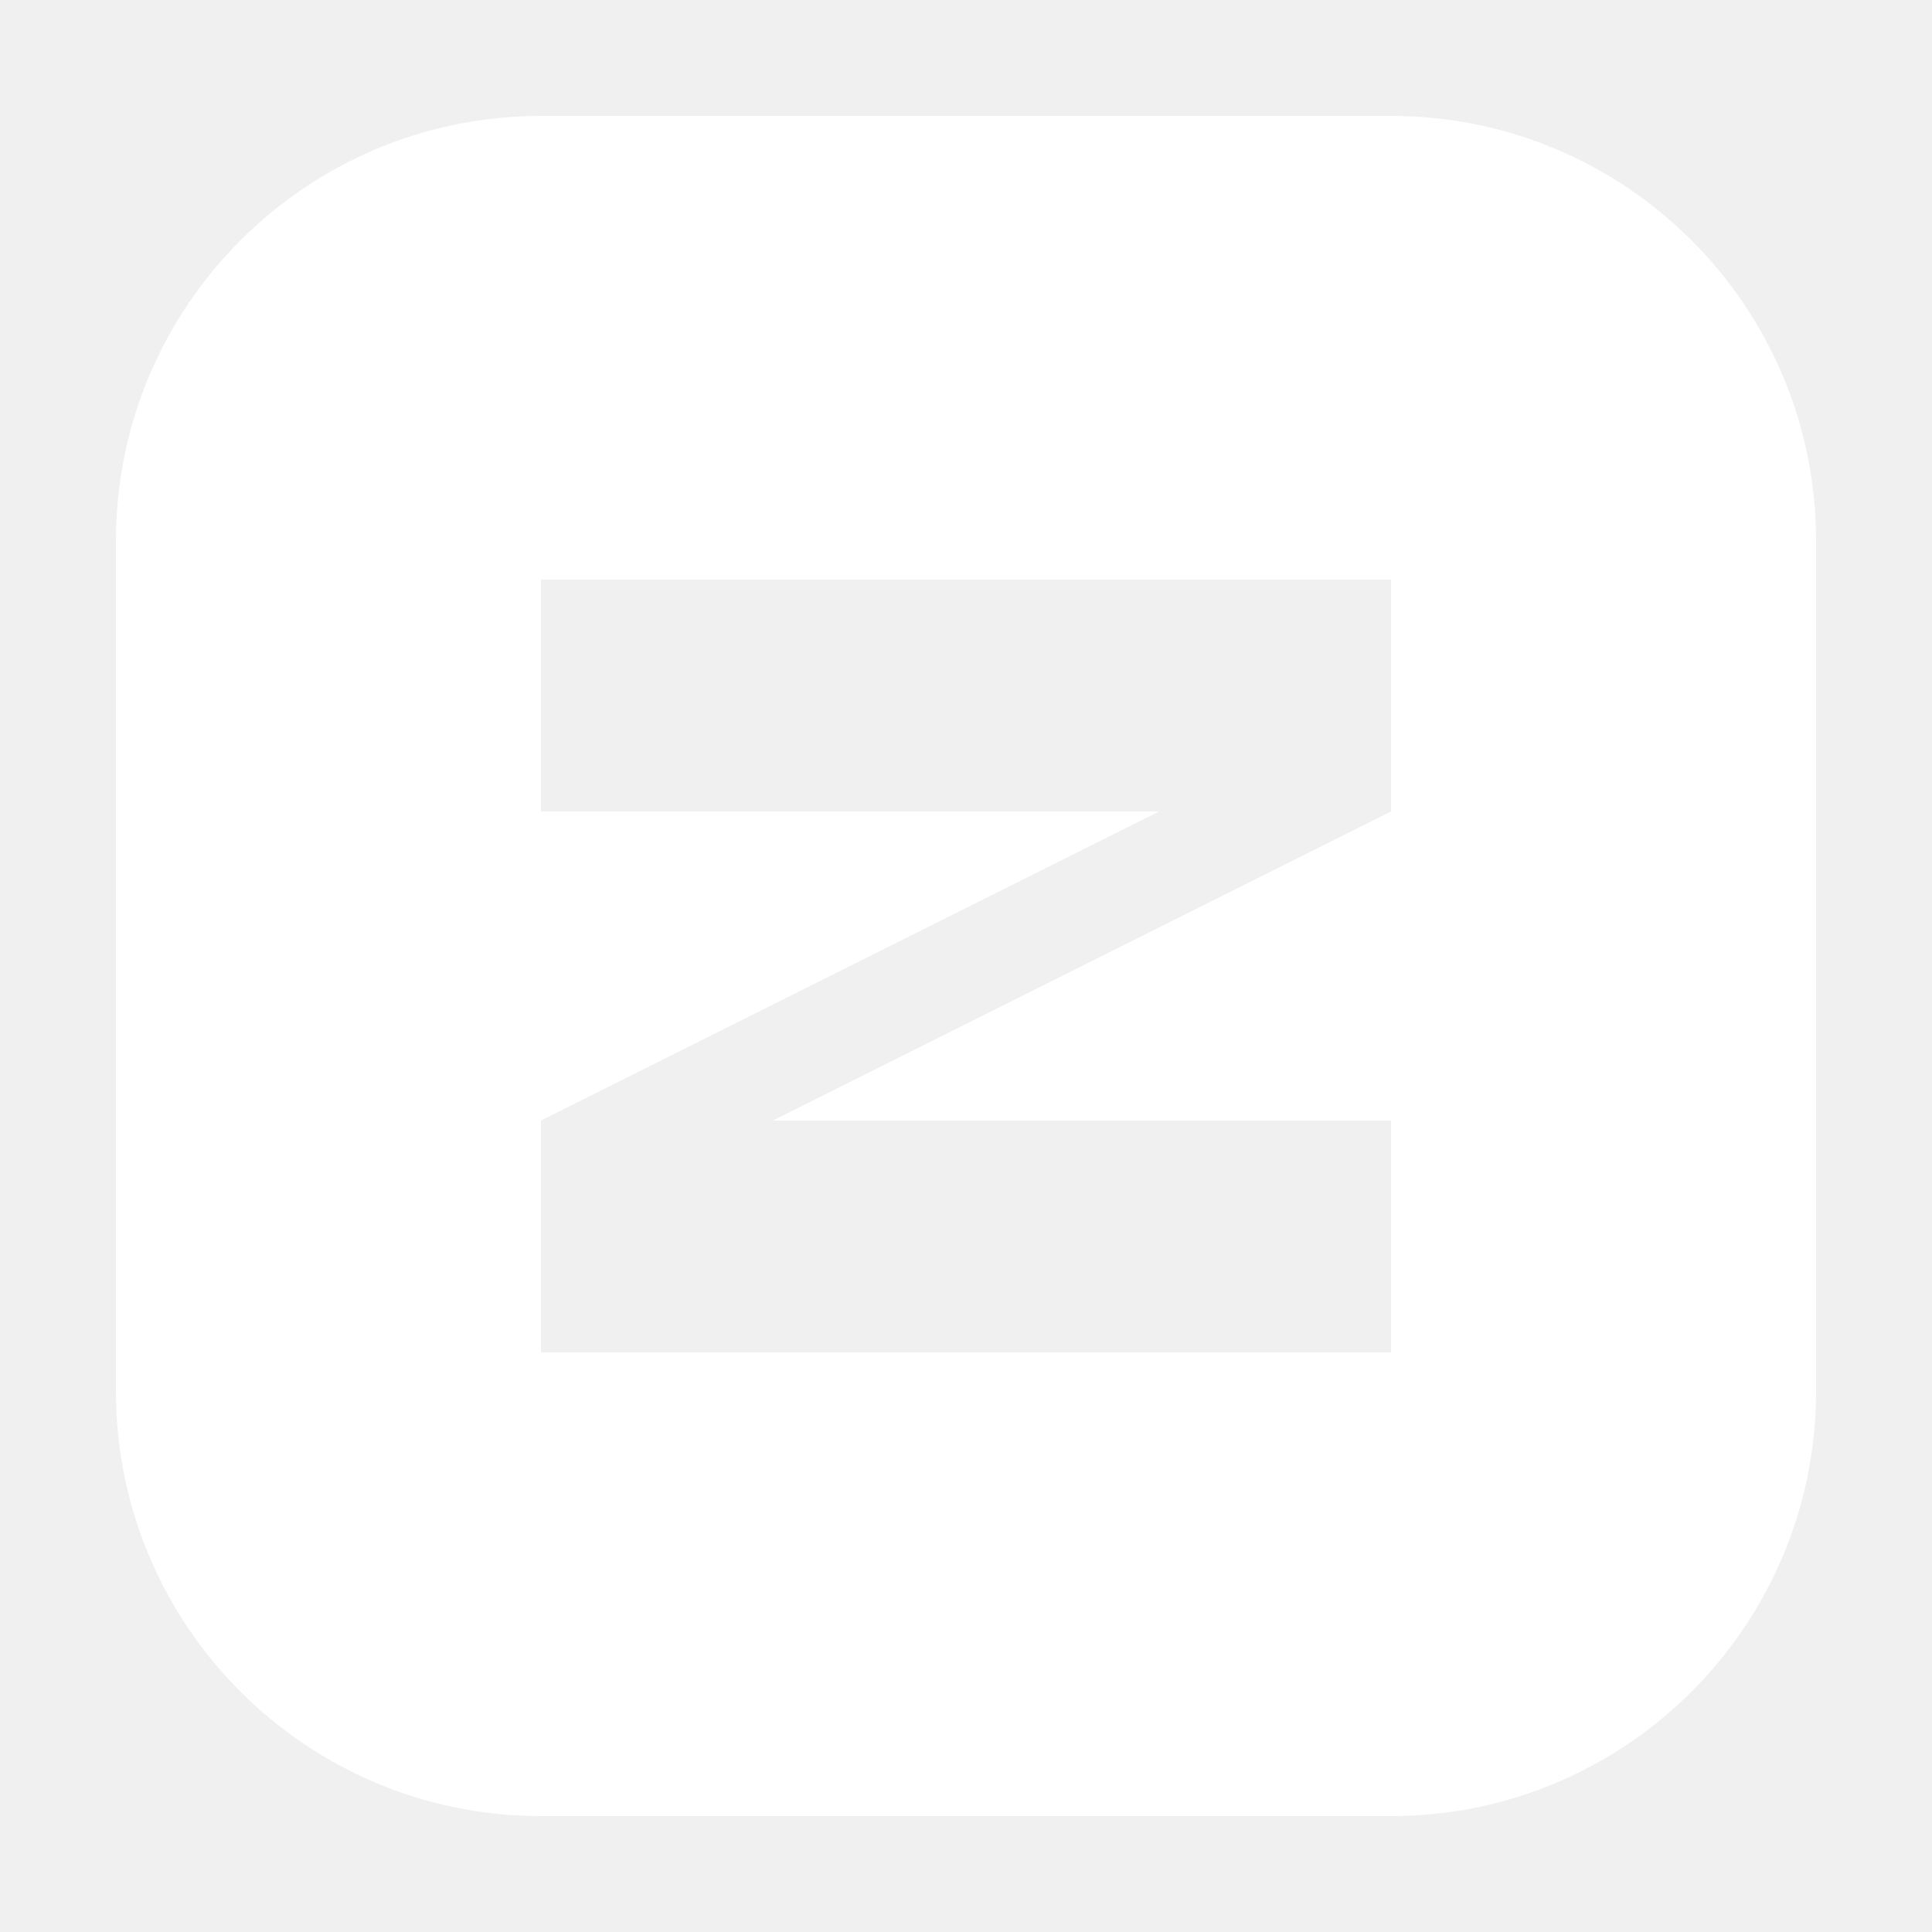
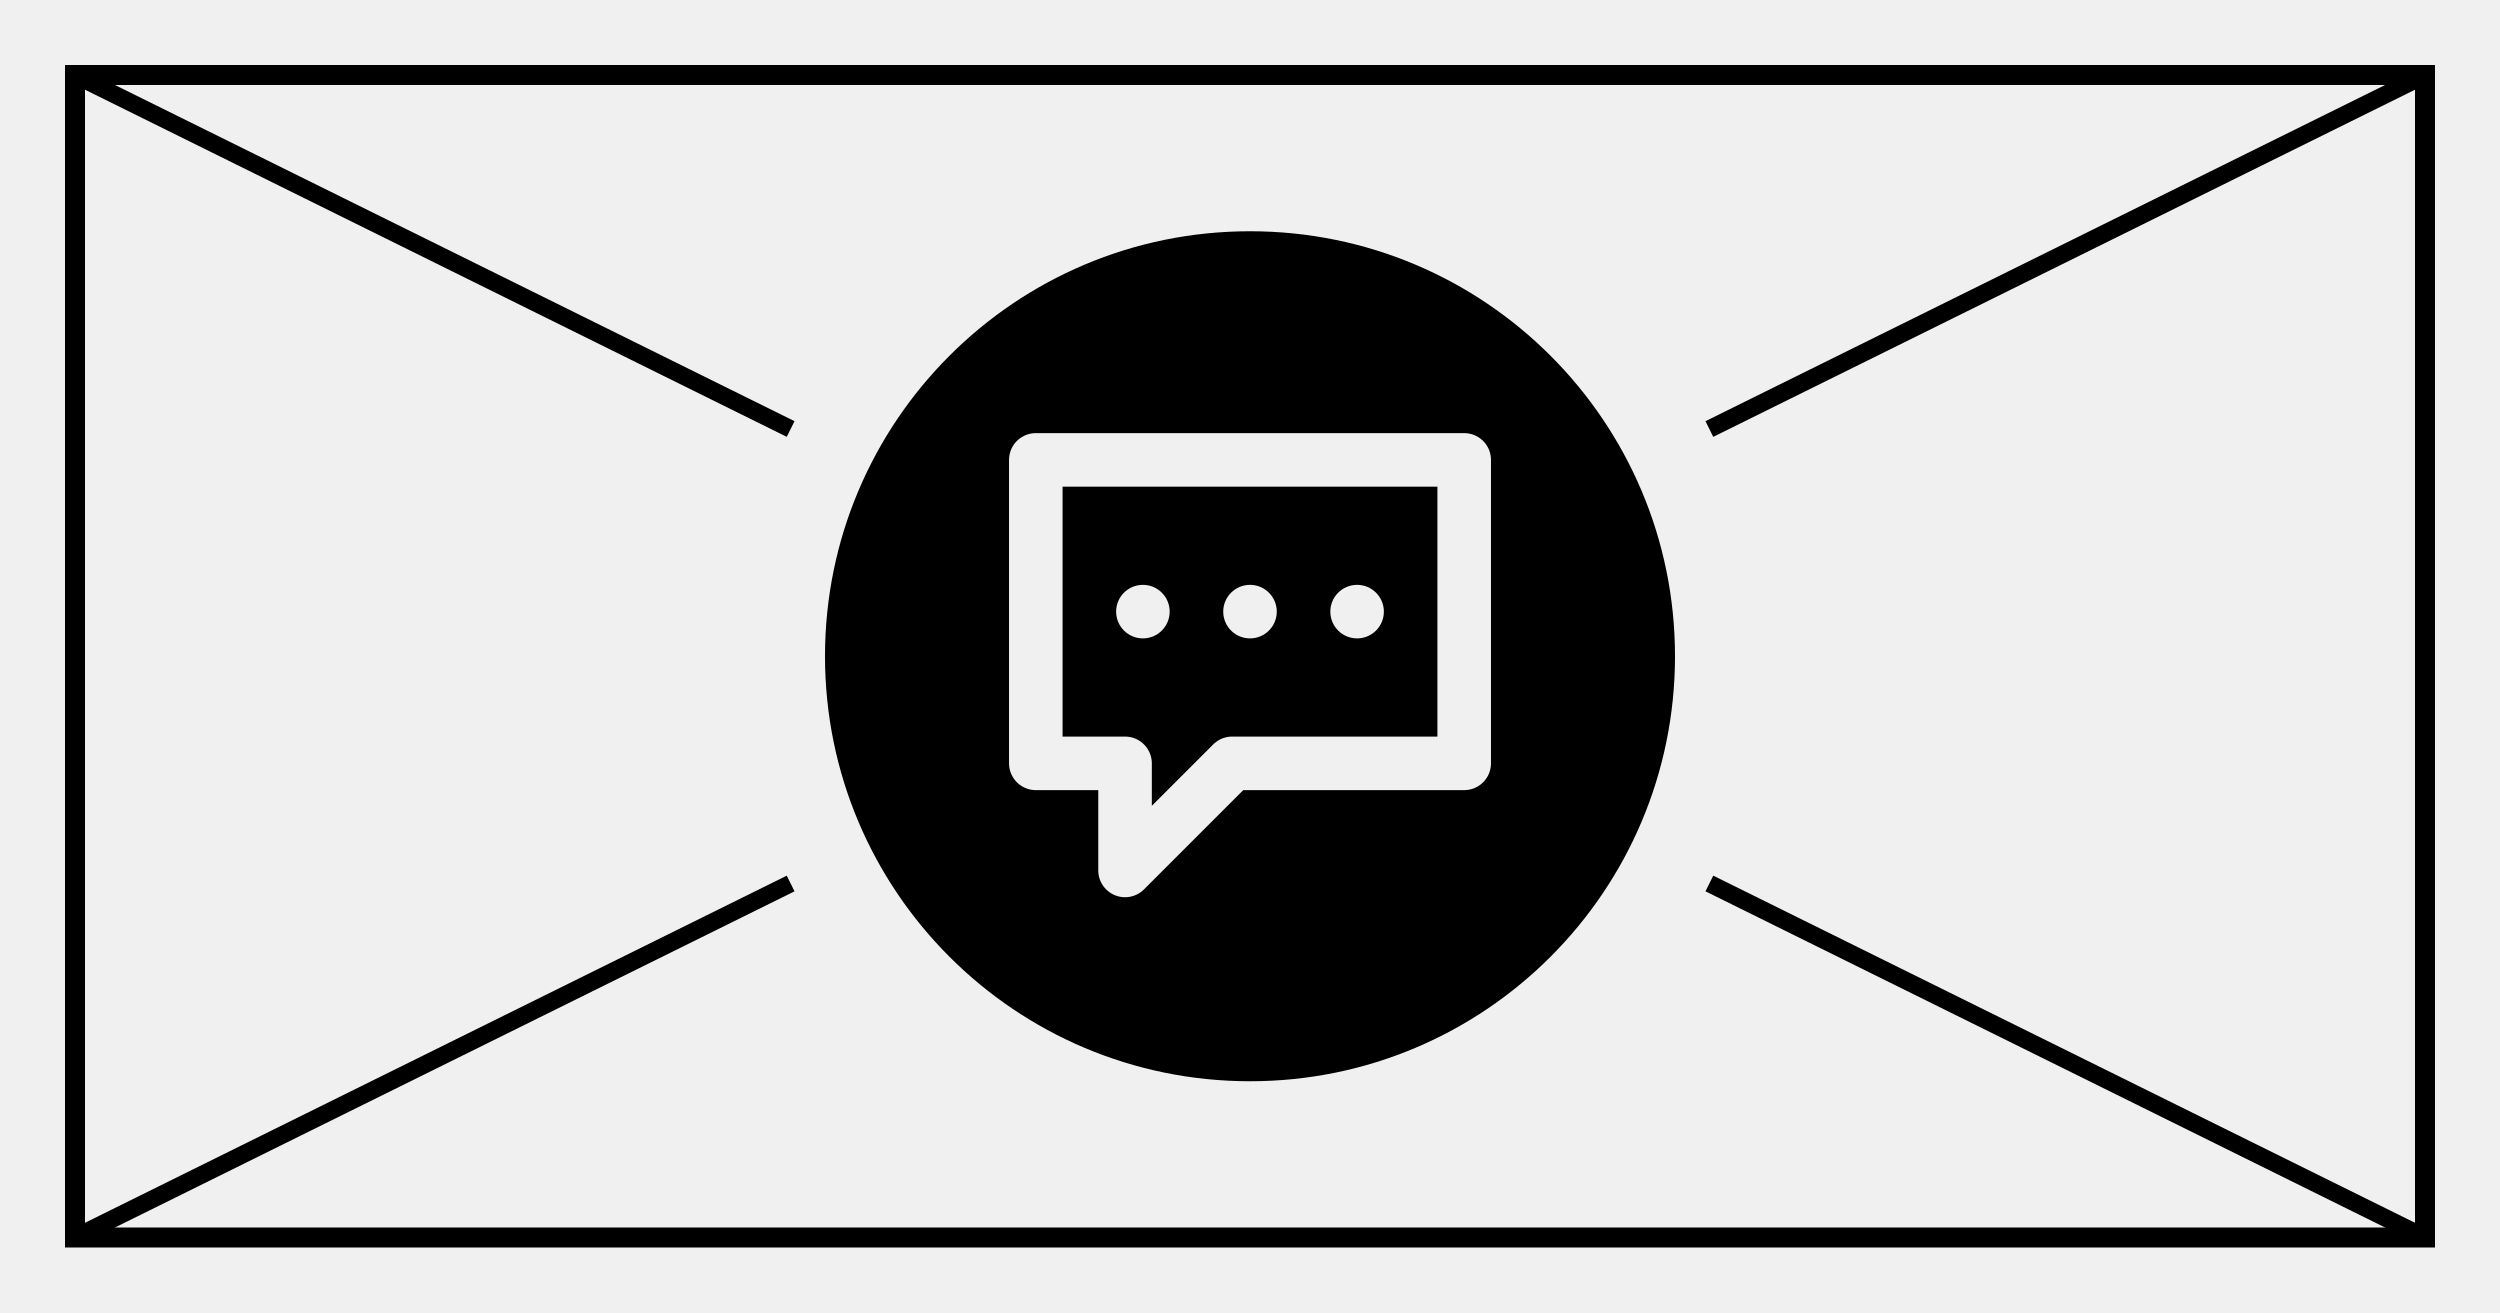
- <svg xmlns="http://www.w3.org/2000/svg" viewBox="0 0 100 100" role="img" aria-label="zudo sg">
-   <defs>
-     <mask id="z-cut" maskUnits="userSpaceOnUse" x="0" y="0" width="100" height="100">
-       <rect x="0" y="0" width="100" height="100" fill="#fff" />
-       <path d="M28 30H72V42H28Z M28 58H72V70H28Z M60 42L72 42L40 58L28 58Z" fill="#000" />
-     </mask>
-   </defs>
-   <rect x="6" y="6" width="88" height="88" rx="22" fill="#fff" mask="url(#z-cut)" />
+ <svg xmlns="http://www.w3.org/2000/svg" viewBox="0 0 200 105" data-auto-logo="chat">
+   <mask id="auto-logo-mask" mask-type="luminance" maskUnits="userSpaceOnUse" maskContentUnits="userSpaceOnUse" x="0" y="0" width="200" height="105">
+     <rect x="0" y="0" width="200" height="105" fill="#000" />
+     <rect x="6" y="6" width="188" height="93" fill="none" stroke="#fff" stroke-width="1.6" />
+     <line x1="6" y1="6" x2="63.251" y2="34.321" stroke="#fff" stroke-width="1.4" />
+     <line x1="194" y1="6" x2="136.749" y2="34.321" stroke="#fff" stroke-width="1.4" />
+     <line x1="6" y1="99" x2="63.251" y2="70.679" stroke="#fff" stroke-width="1.4" />
+     <line x1="194" y1="99" x2="136.749" y2="70.679" stroke="#fff" stroke-width="1.4" />
+     <circle cx="100" cy="52.5" r="34" fill="#fff" />
+     <g transform="translate(64.3, 16.8) scale(0.714)">
+       <path d="M26 28 L74 28 L74 62 L48 62 L36 74 L36 62 L26 62 Z" fill="none" stroke="#000" stroke-width="6" stroke-linejoin="round" />
+       <circle cx="38" cy="45" r="3" fill="#000" />
+       <circle cx="50" cy="45" r="3" fill="#000" />
+       <circle cx="62" cy="45" r="3" fill="#000" />
+     </g>
+   </mask>
+   <rect x="0" y="0" width="200" height="105" fill="#000" mask="url(#auto-logo-mask)" />
</svg>
